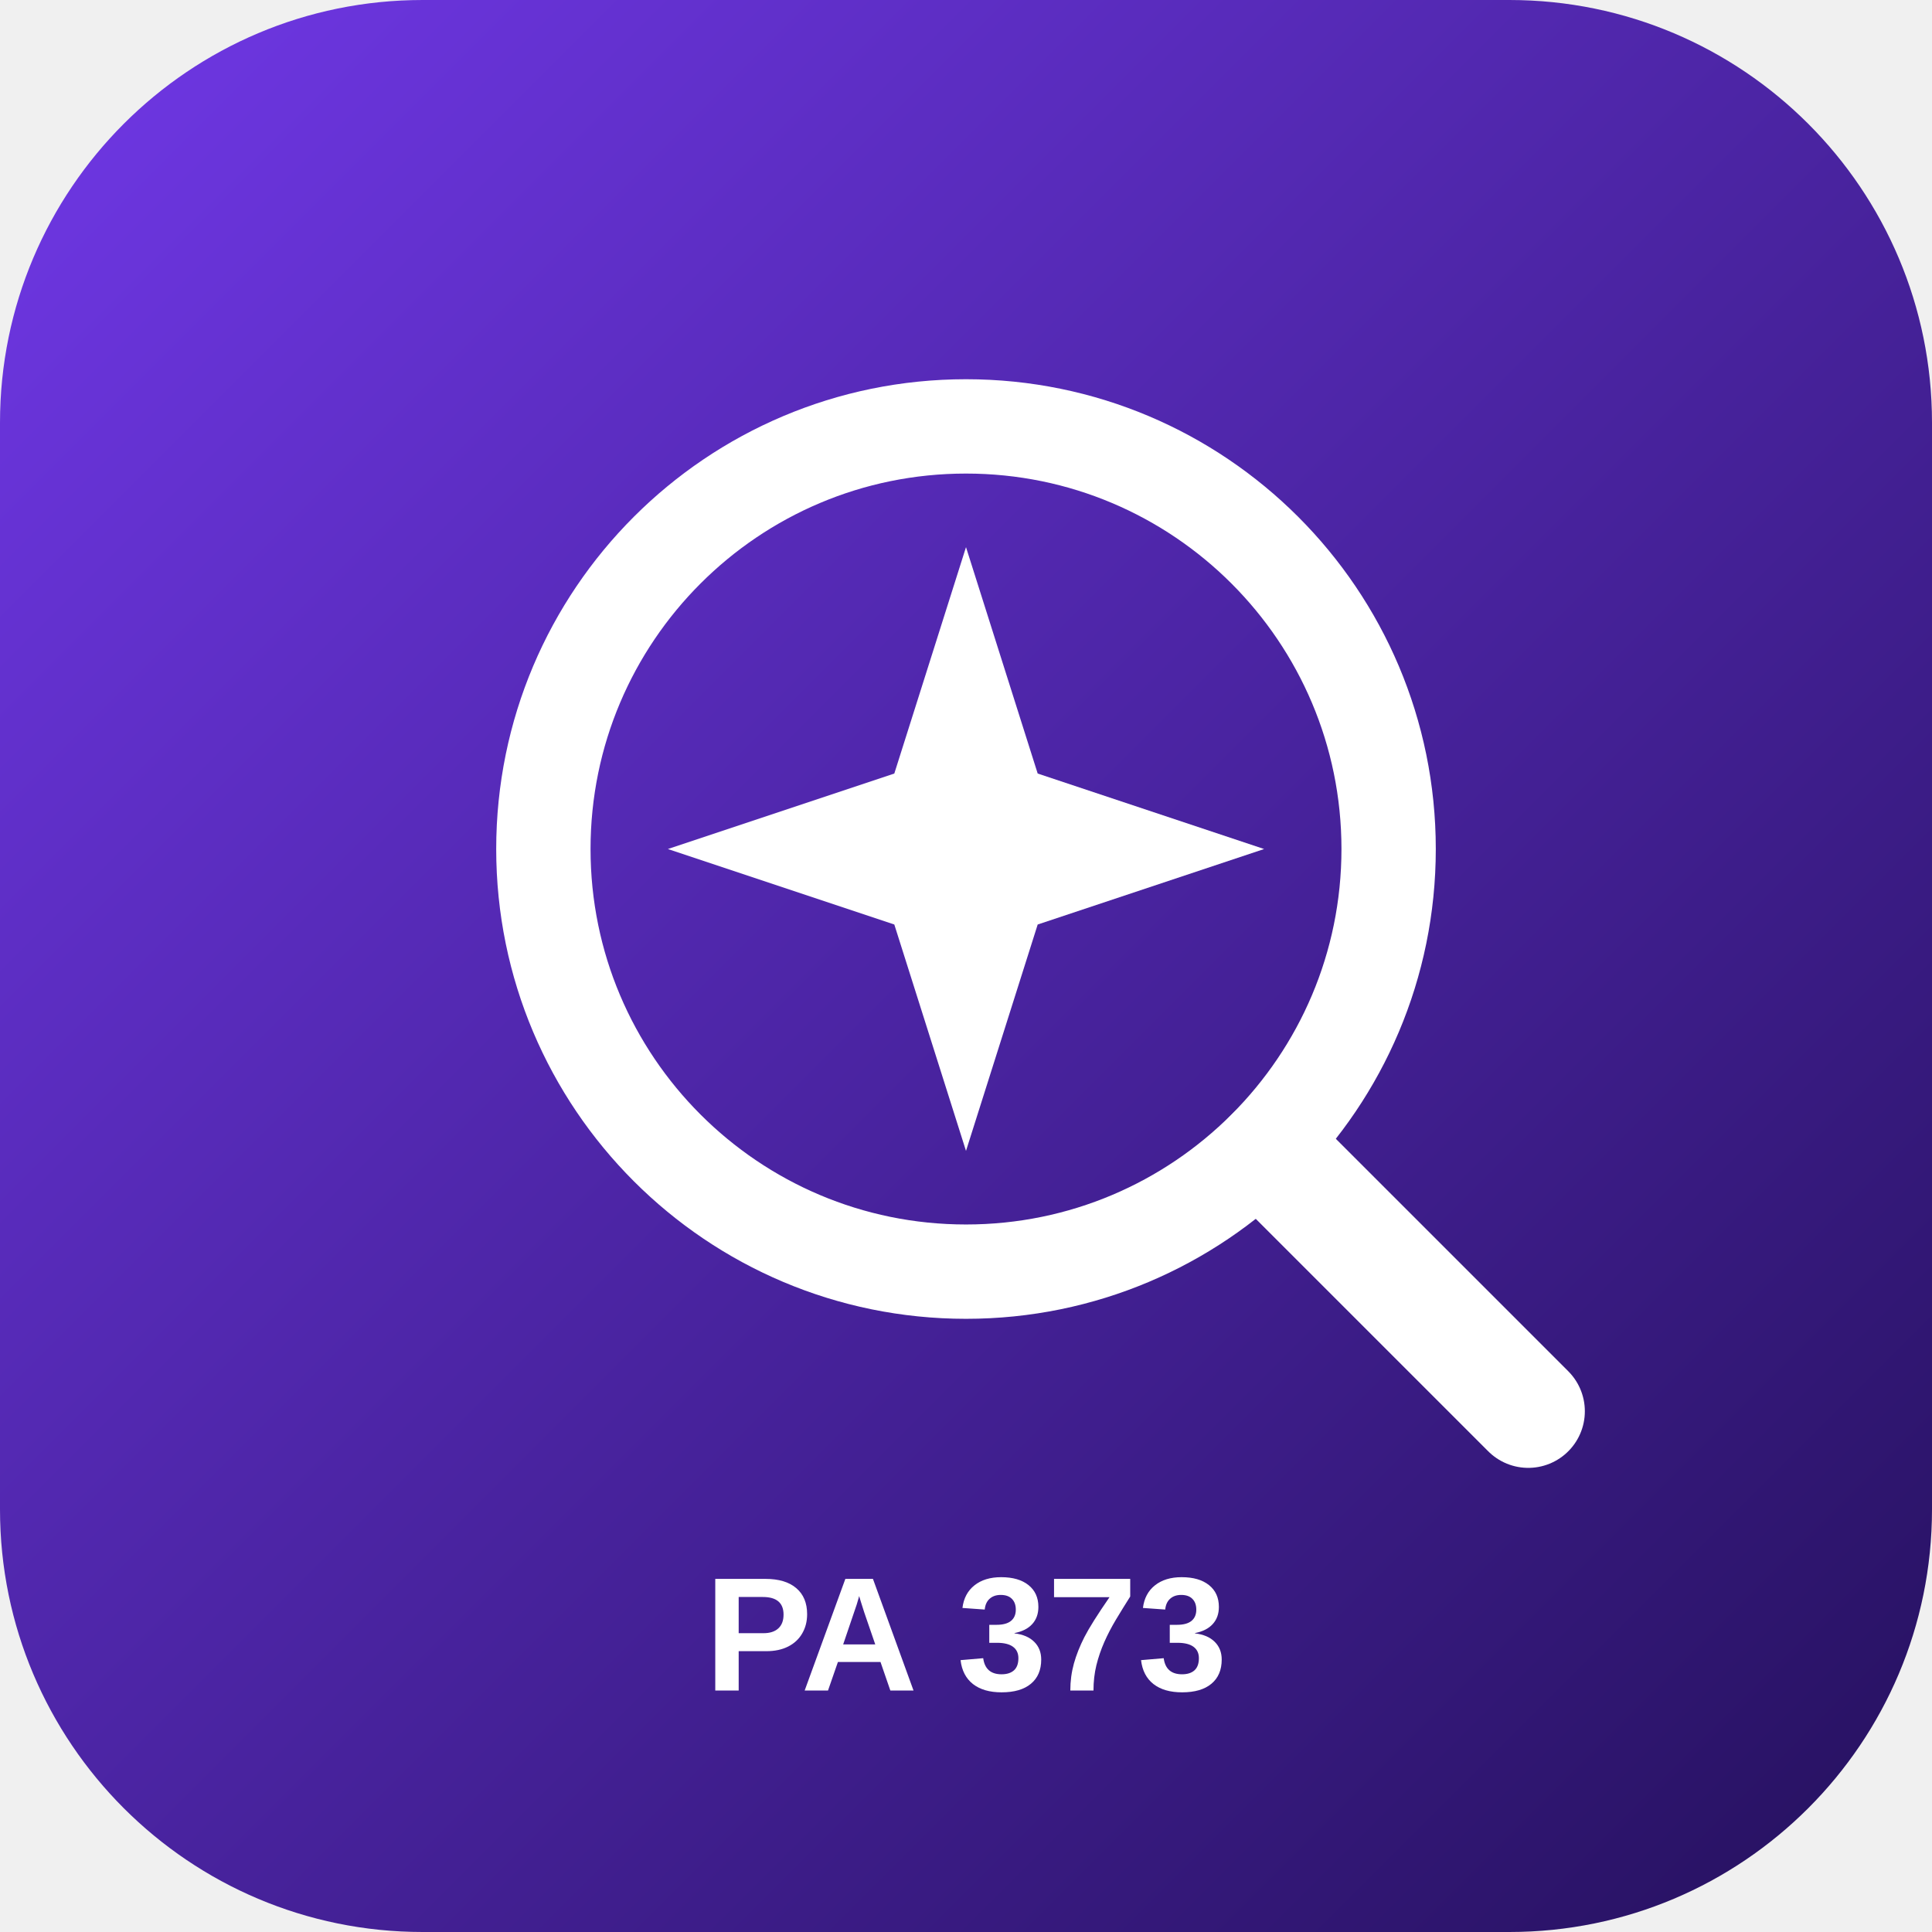
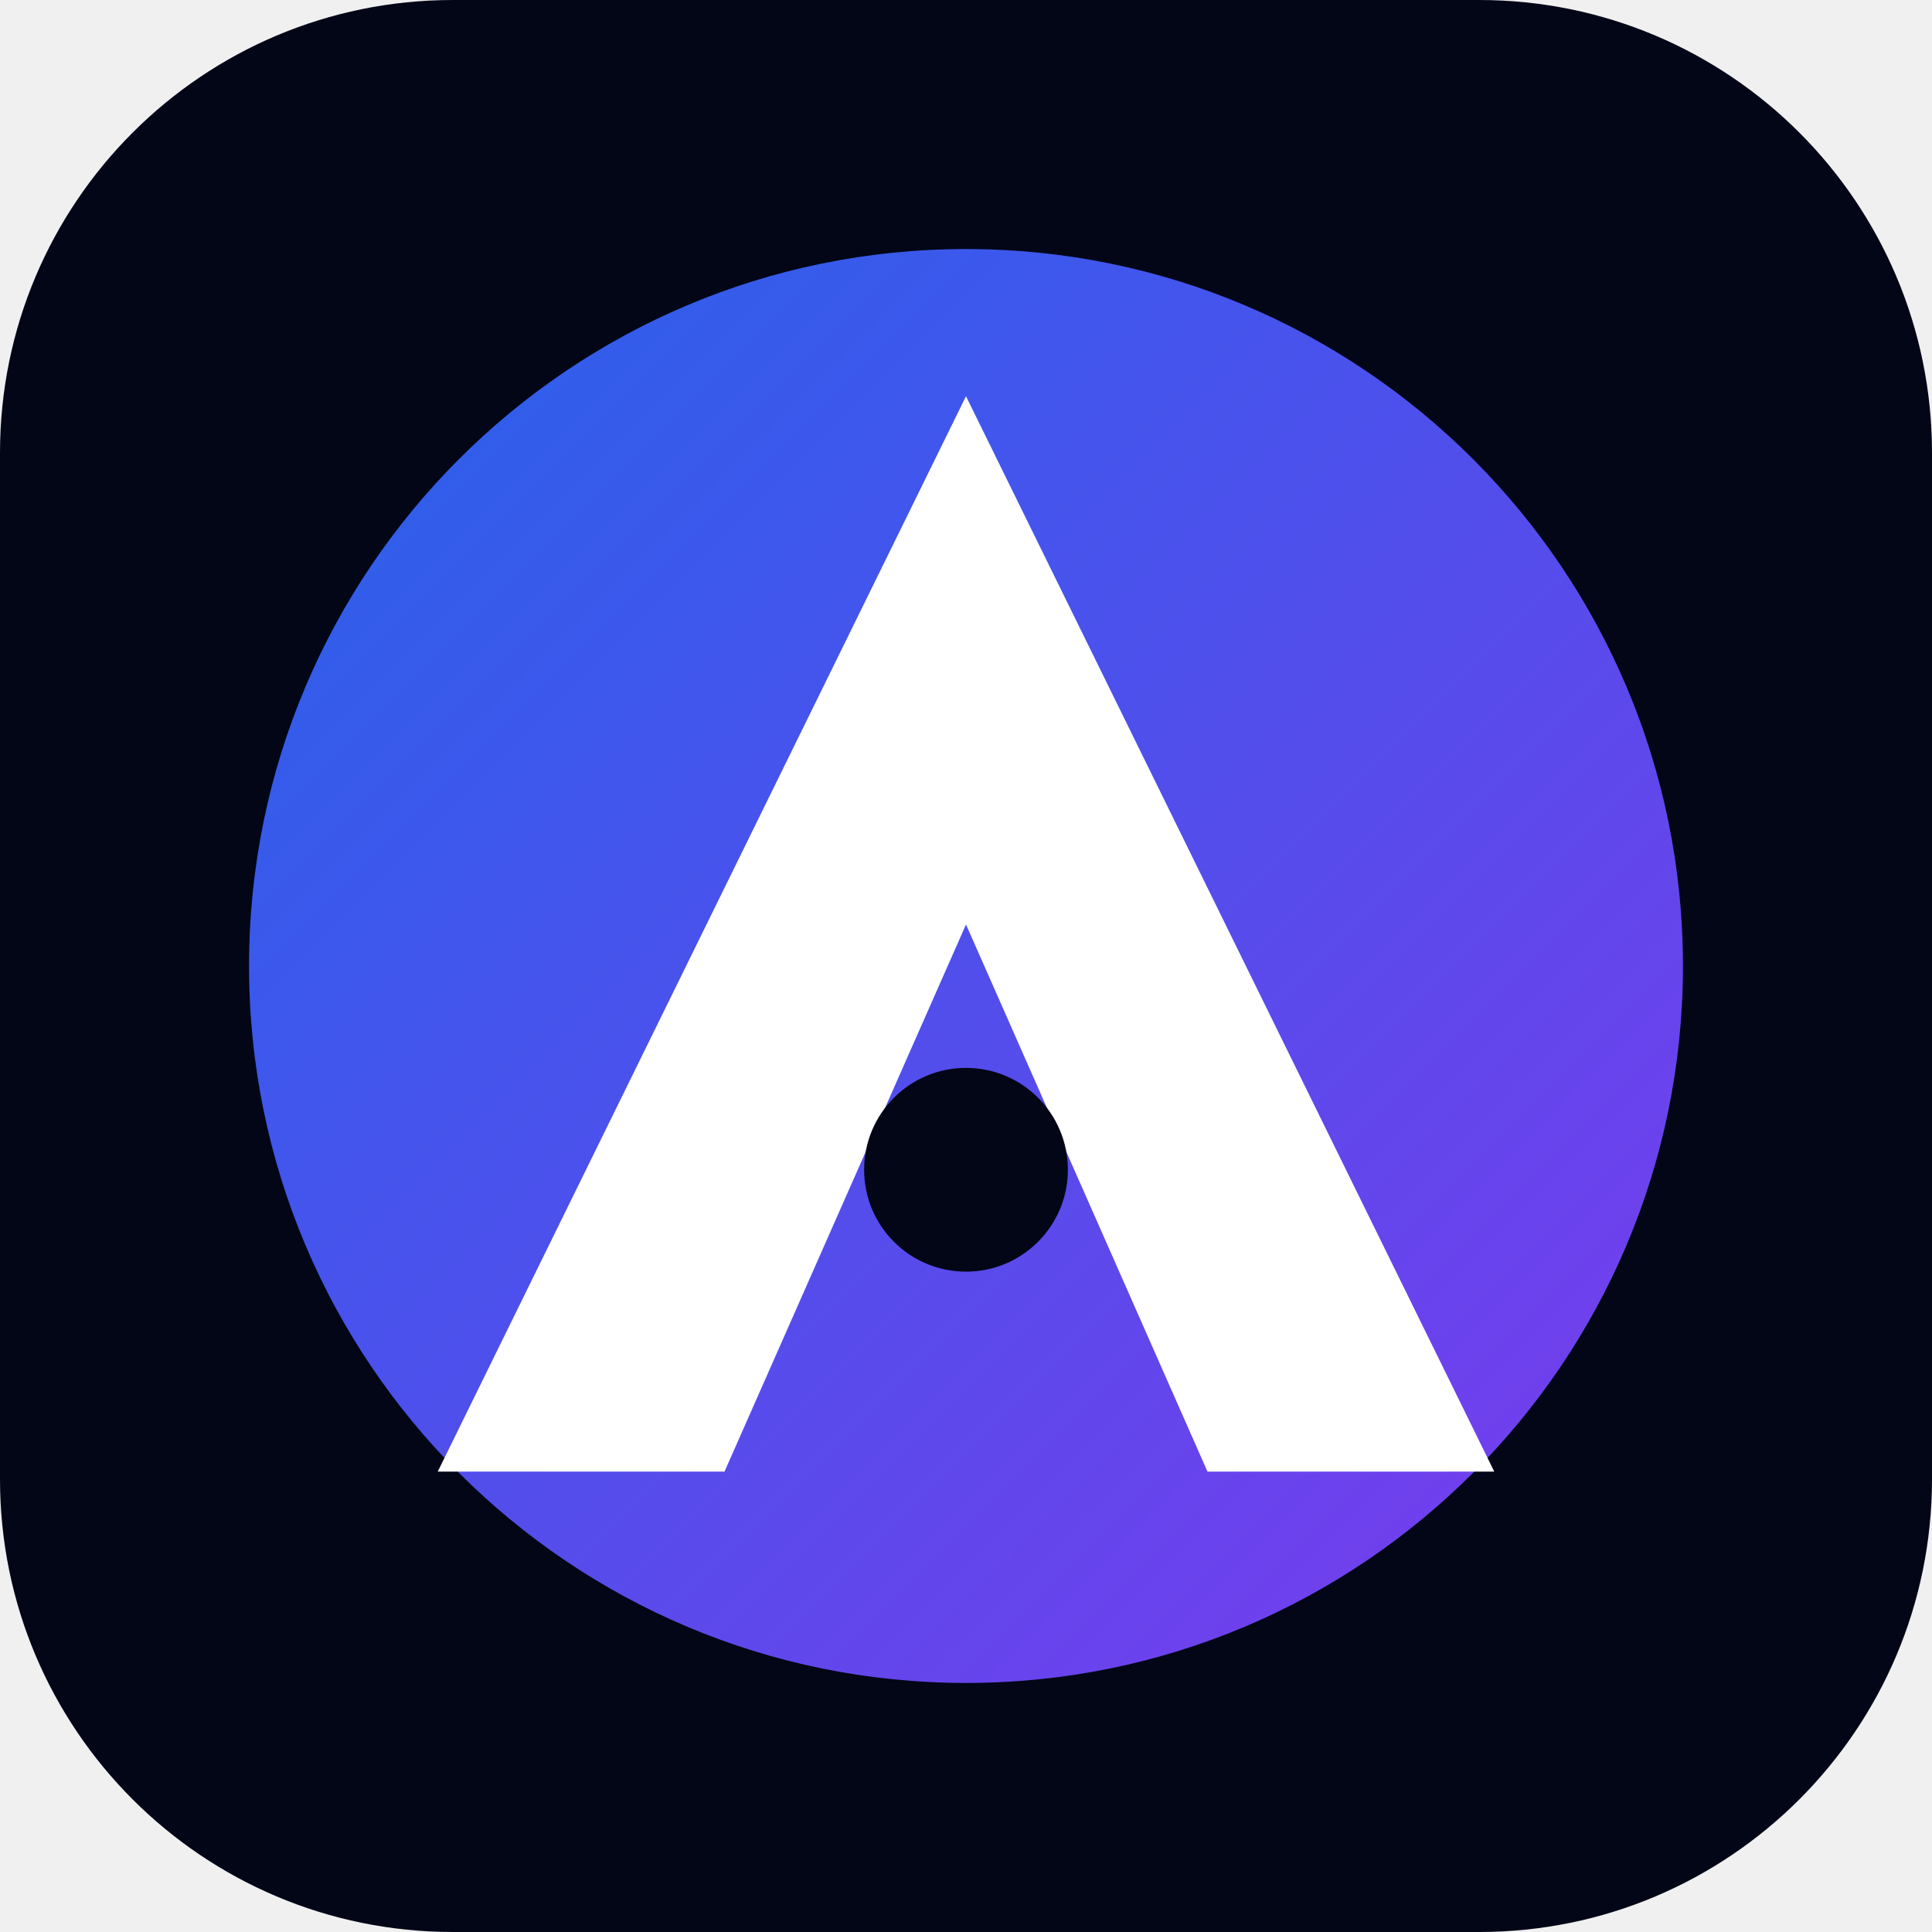
<svg xmlns="http://www.w3.org/2000/svg" viewBox="0 0 512 512">
  <defs>
-     <linearGradient id="bg" x1="0" y1="0" x2="1" y2="1">
-       <stop offset="0%" stop-color="#7138e8" />
-       <stop offset="100%" stop-color="#24105c" />
+     <linearGradient id="aliqo" x1="0" y1="0" x2="1" y2="1">
+       <stop offset="0%" stop-color="#2563eb" />
+       <stop offset="100%" stop-color="#7c3aed" />
    </linearGradient>
  </defs>
-   <rect width="512" height="512" rx="112" fill="url(#bg)" />
-   <circle cx="256" cy="225" r="112" fill="none" stroke="#fff" stroke-width="25" />
-   <path d="M337 306 L405 374" stroke="#fff" stroke-width="30" stroke-linecap="round" />
-   <path d="M256 145 L275 205 L335 225 L275 245 L256 305 L237 245 L177 225 L237 205 Z" fill="#fff" />
-   <text x="256" y="448" font-size="43" font-family="Arial" font-weight="bold" text-anchor="middle" fill="#fff">PA 373</text>
+   <rect width="512" height="512" rx="120" fill="#020617" />
+   <circle cx="256" cy="256" r="190" fill="url(#aliqo)" />
+   <path d="M256 105 L116 390 H192 L256 245 L320 390 H396 Z" fill="#ffffff" />
+   <circle cx="256" cy="310" r="27" fill="#020617" />
</svg>
